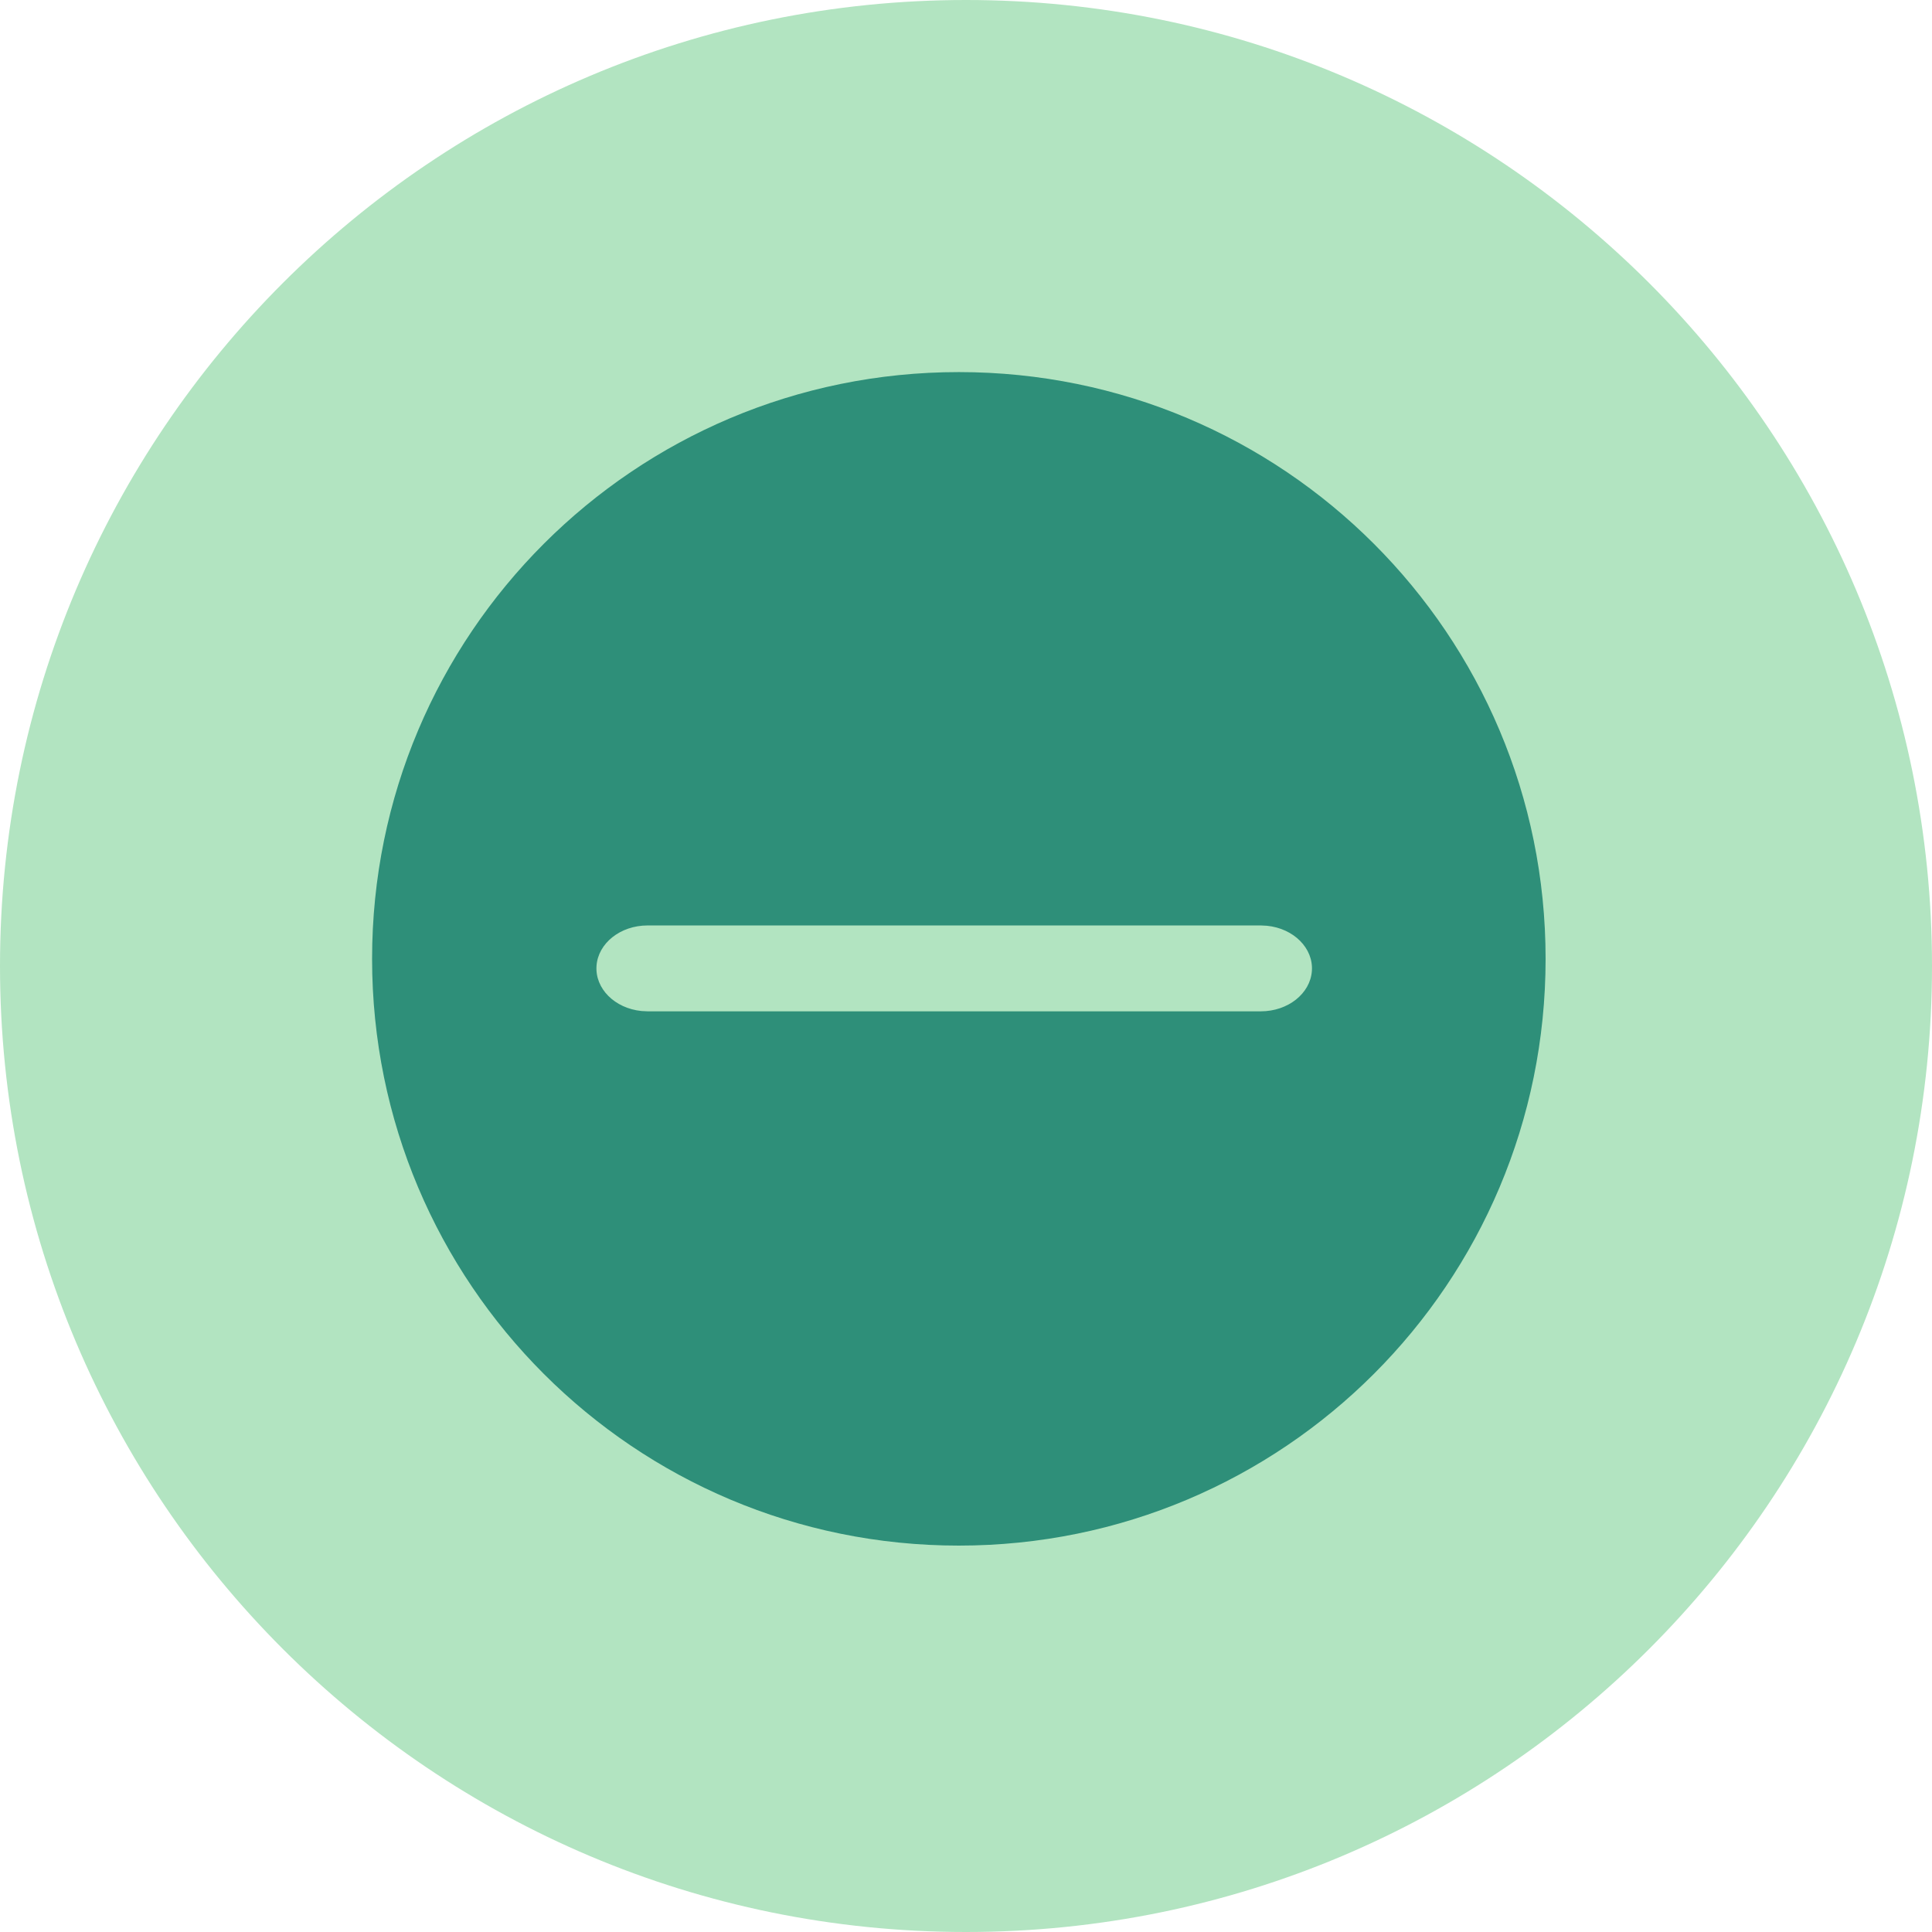
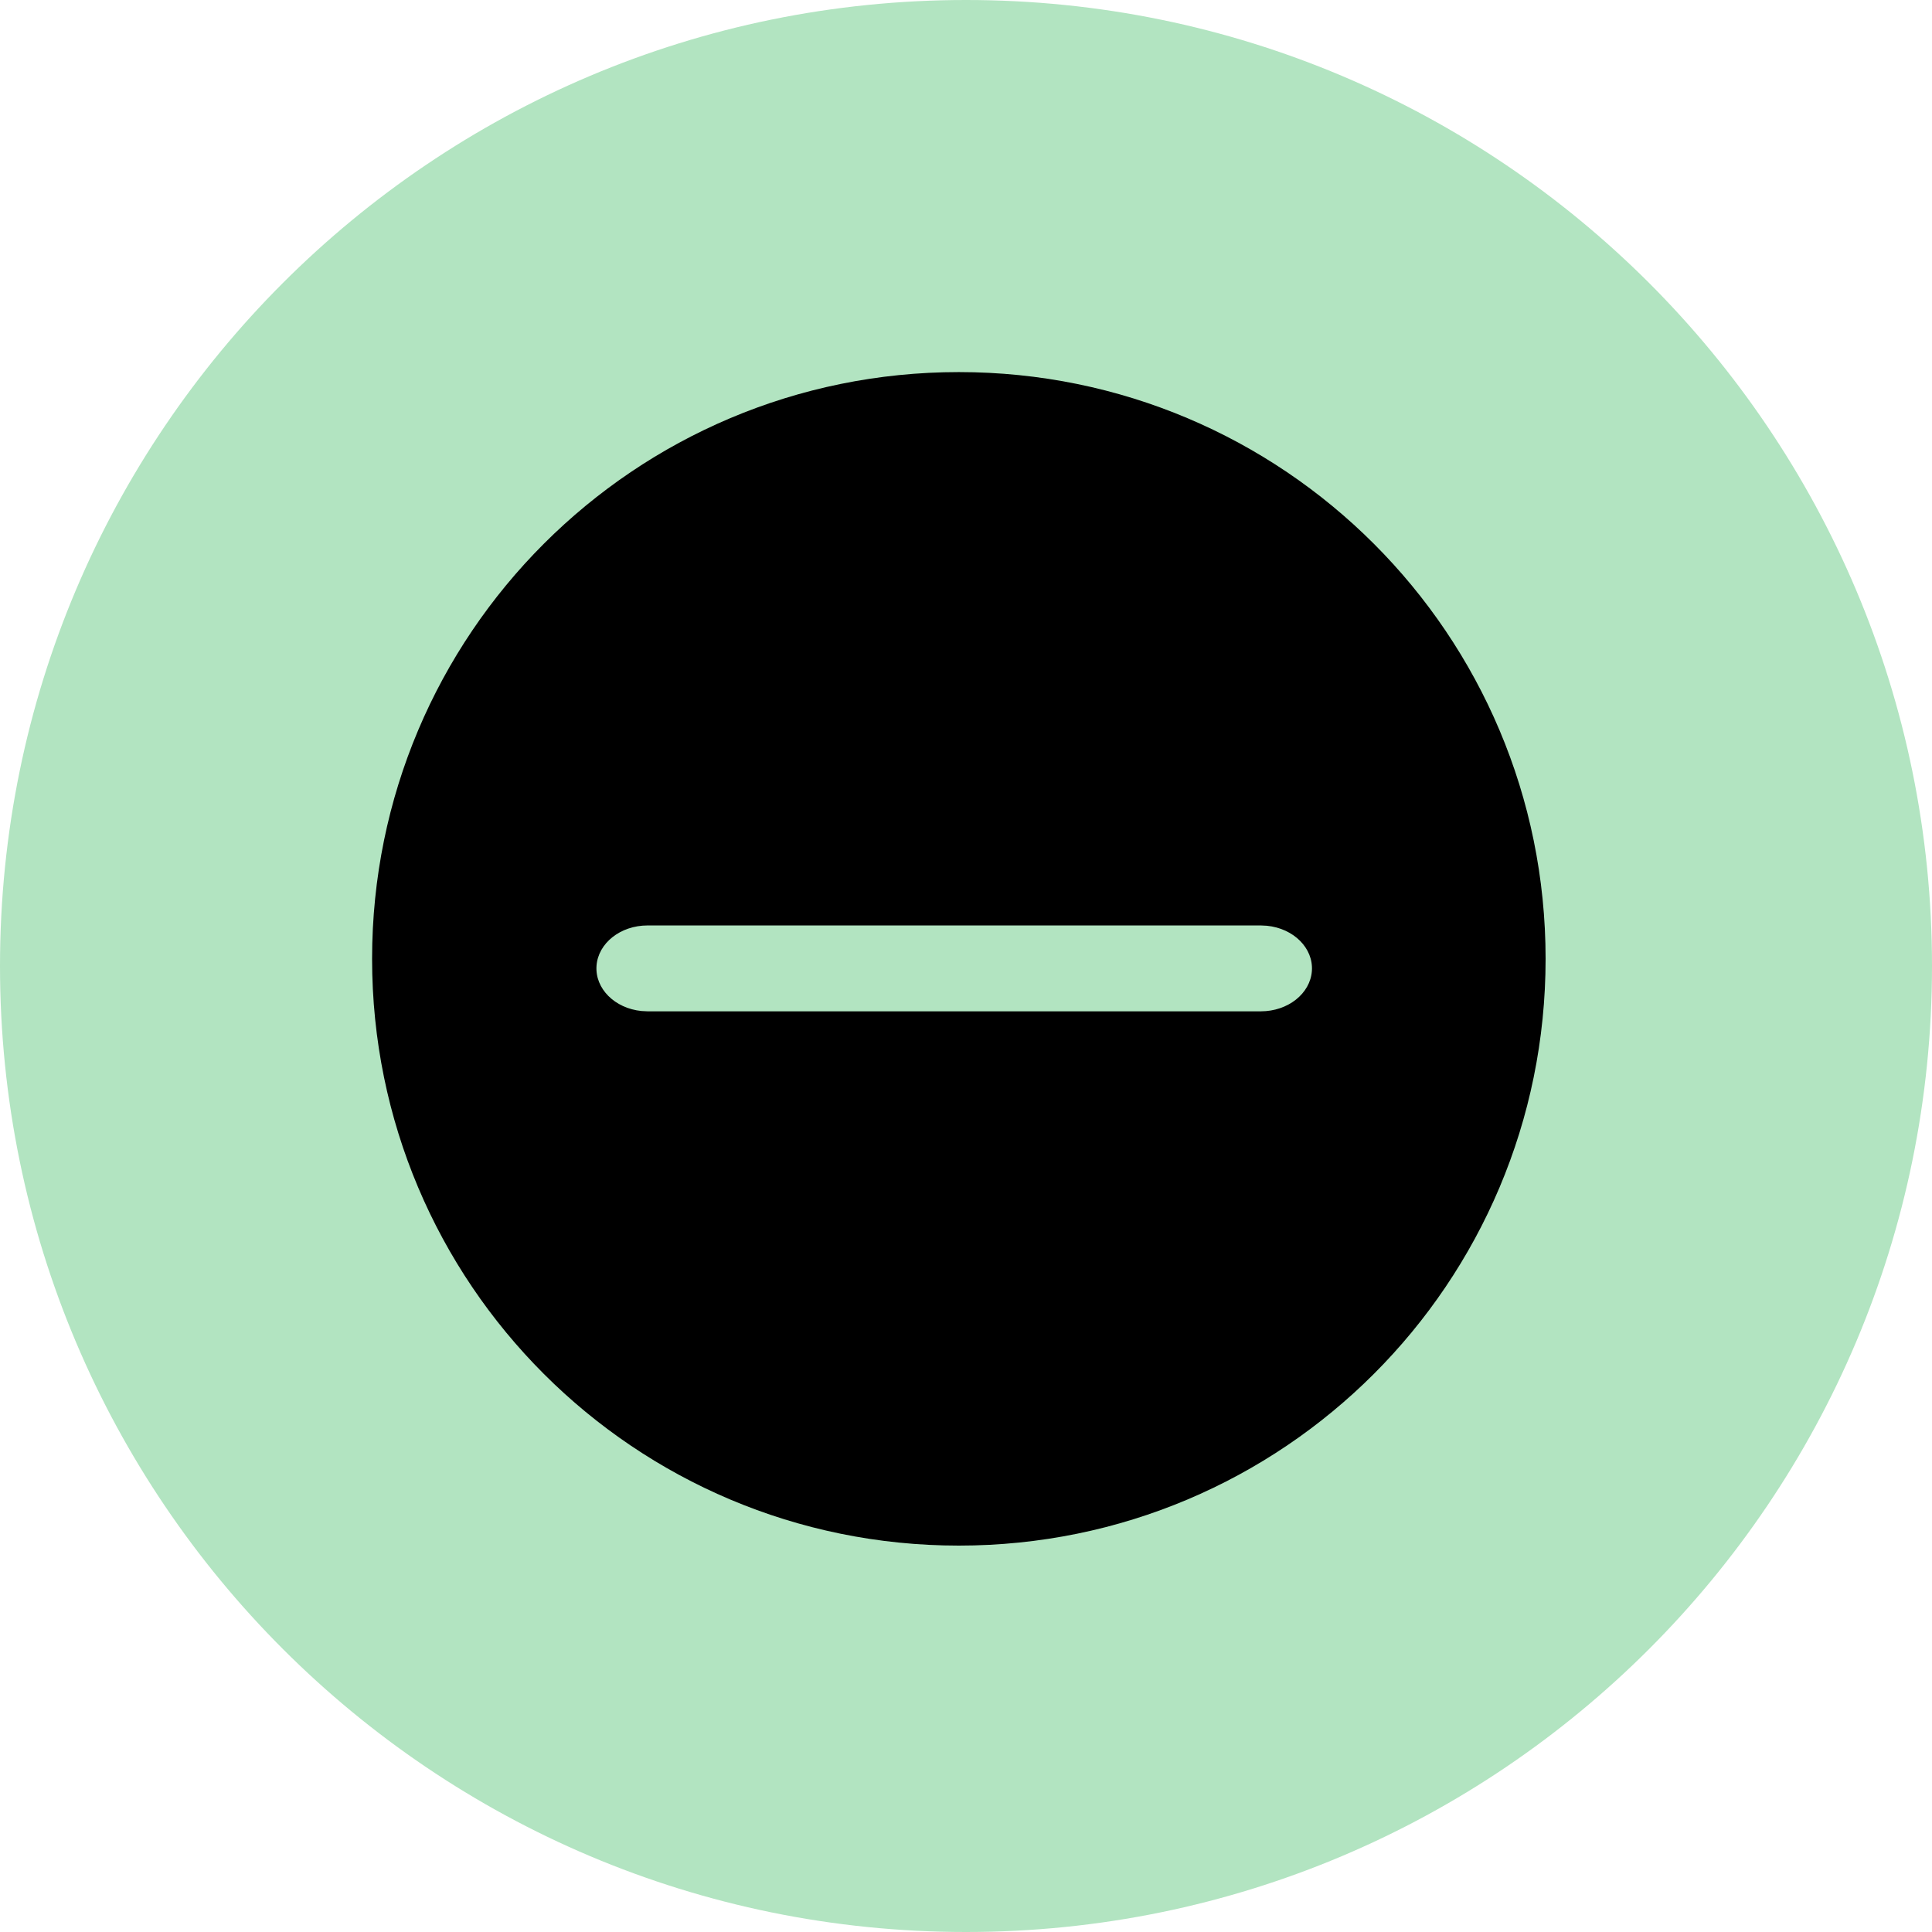
<svg xmlns="http://www.w3.org/2000/svg" width="135px" height="135px" viewBox="0 0 135 135" version="1.1">
  <g id="页面-1" stroke="none" stroke-width="1" fill="none" fill-rule="evenodd">
    <circle id="椭圆形" fill="#B2E4C1" cx="67.5" cy="67.5" r="67.5" />
-     <g id="编组" transform="translate(26, 26)" fill="#2E8F79" fill-rule="nonzero">
+     <g id="编组" transform="translate(26, 26)" fill="currentColor" fill-rule="nonzero">
      <path d="M41,0 C63.671,0 82,18.329 82,41 C82,63.671 63.671,82 41,82 C18.329,82 0,63.671 0,41 C0,18.329 18.329,0 41,0 Z" id="形状" />
    </g>
    <path d="M88.108,64.667 L45.244,64.667 C43.354,64.668 41.793,65.906 41.682,67.491 C41.571,69.075 42.949,70.458 44.826,70.646 L45.244,70.667 L88.108,70.667 C89.997,70.665 91.559,69.427 91.669,67.842 C91.78,66.258 90.402,64.875 88.526,64.688 L88.108,64.667 Z" id="路径" fill="#B2E4C1" fill-rule="nonzero" />
  </g>
</svg>
